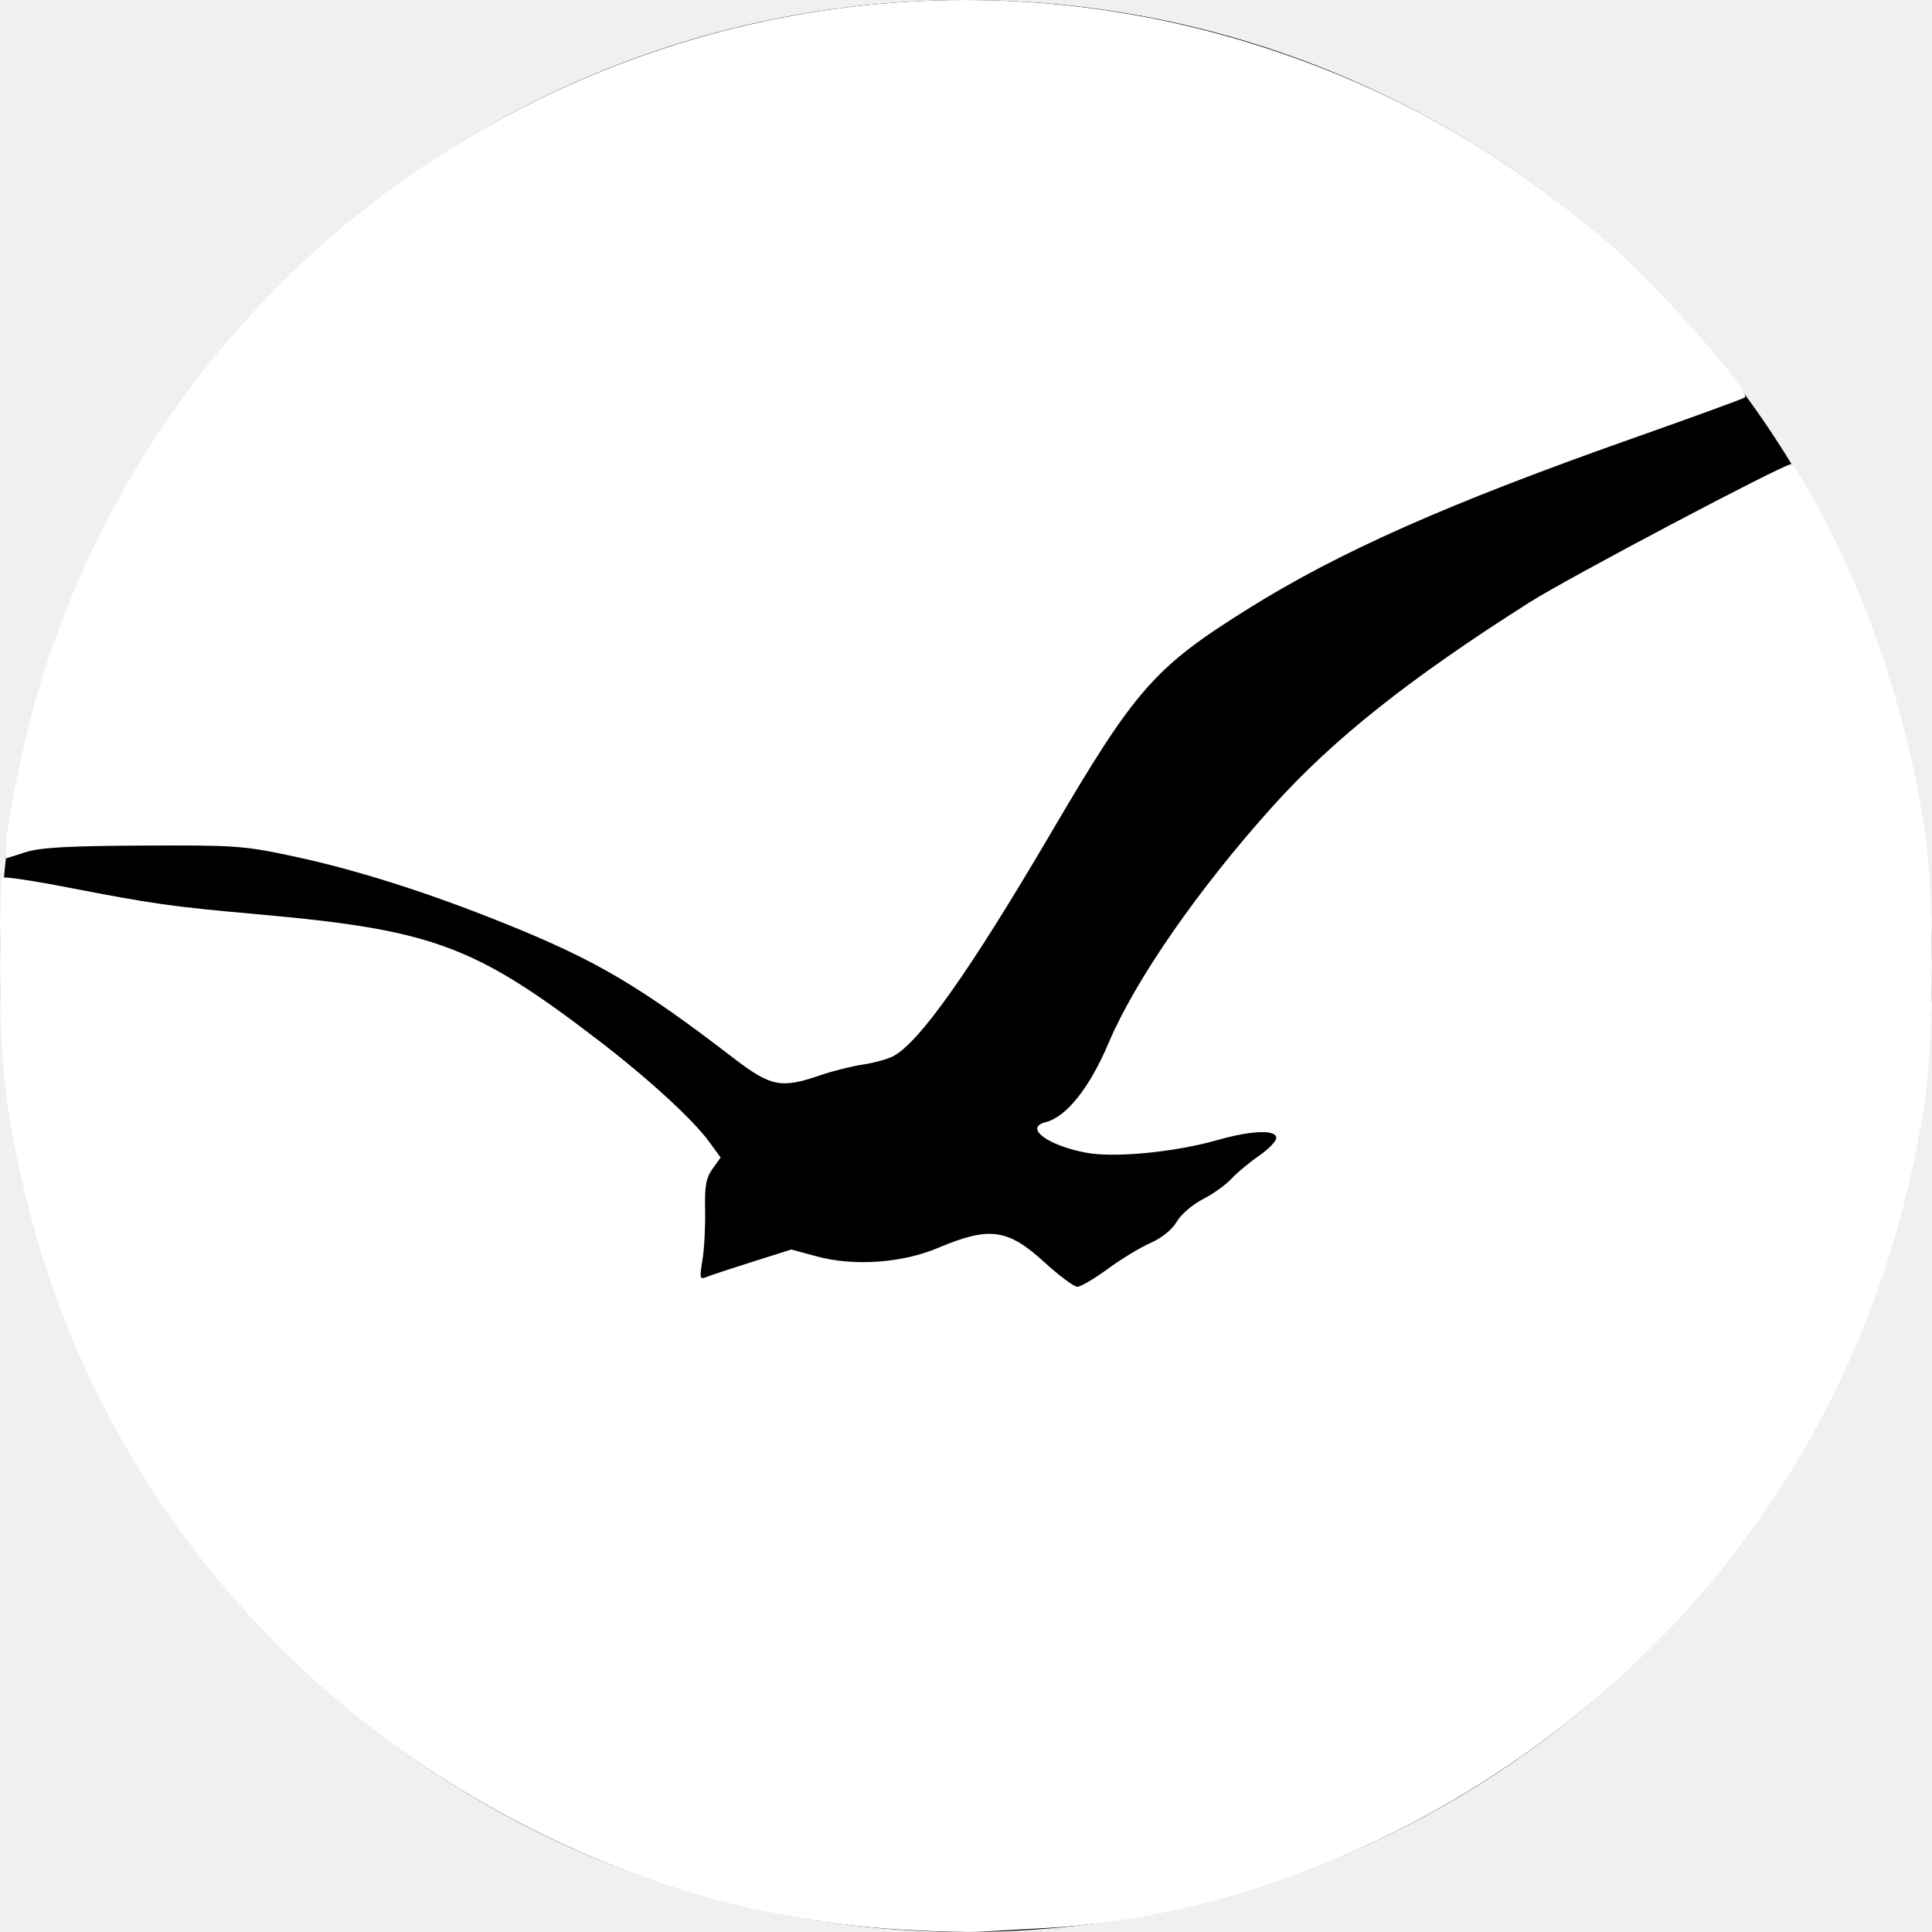
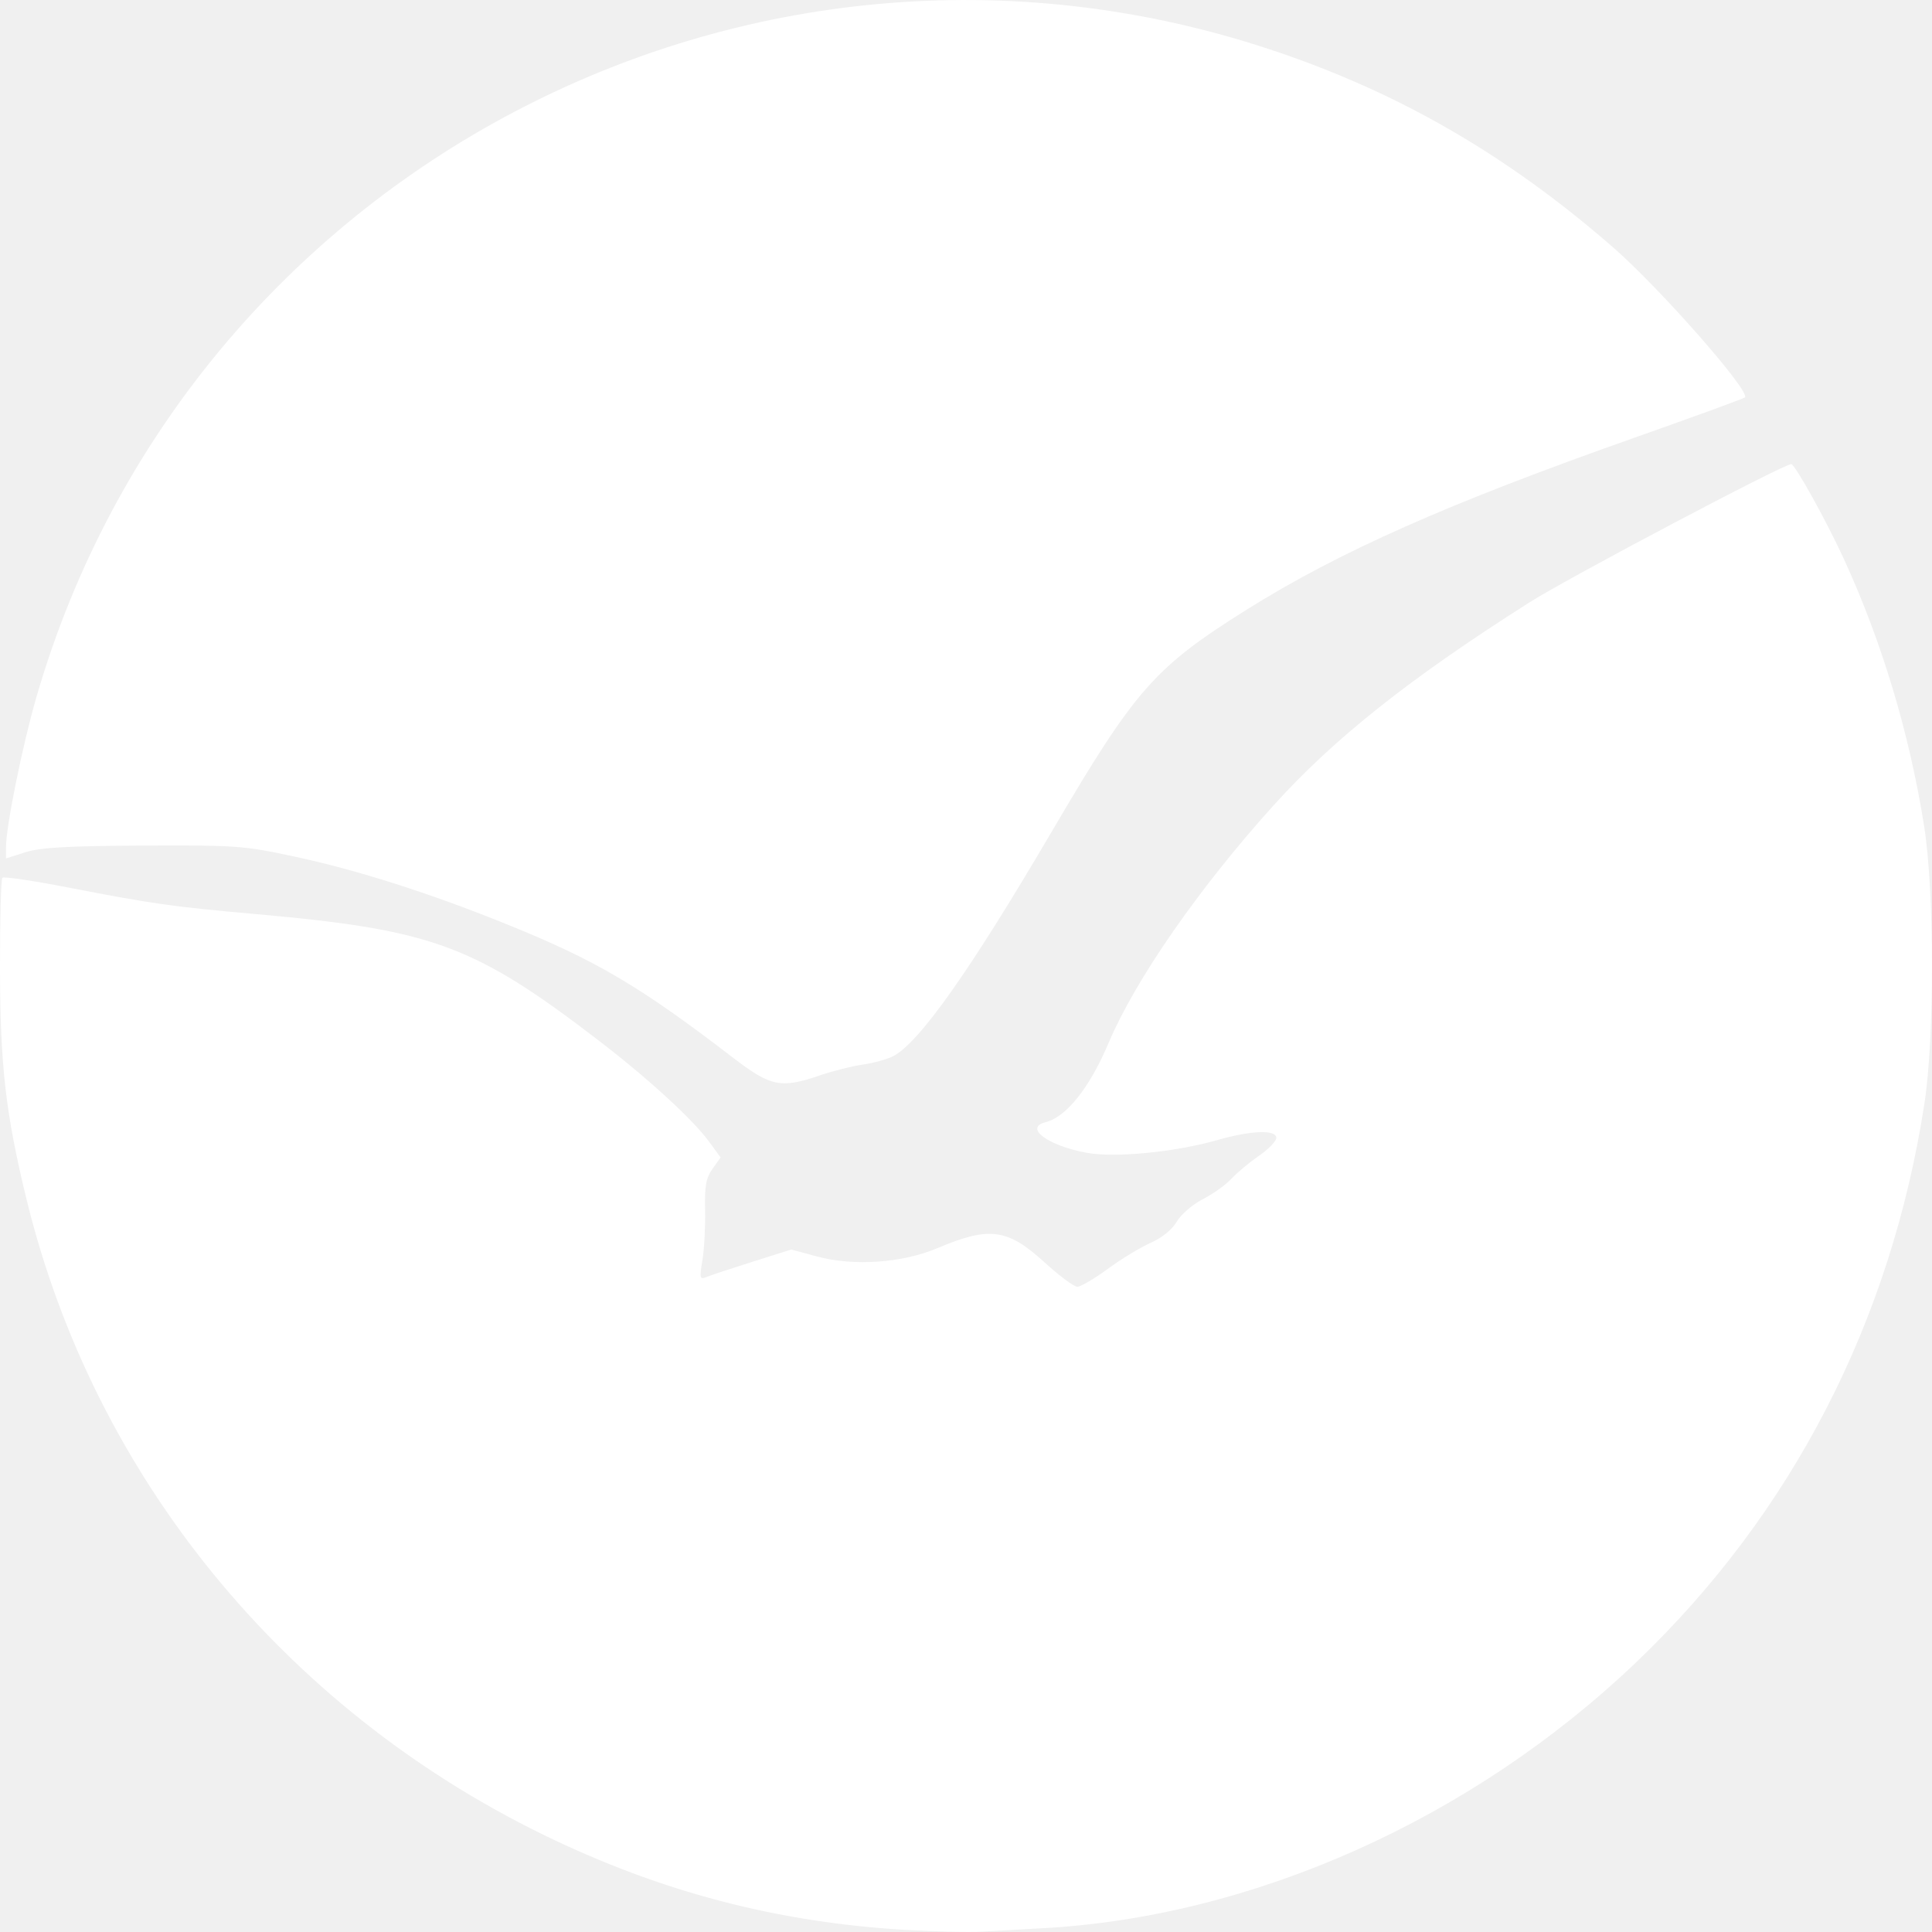
- <svg xmlns="http://www.w3.org/2000/svg" width="9.031mm" height="9.031mm" viewBox="0 0 32 32" id="svg4222" version="1.1">
+ <svg xmlns="http://www.w3.org/2000/svg" width="5.644mm" height="5.644mm" viewBox="0 0 20 20" id="svg4222" version="1.1">
  <defs id="defs4224" />
-   <g id="layer1" transform="translate(-322.0472,-544.1811)">
-     <circle style="opacity:1;fill:#000000;fill-opacity:1;fill-rule:nonzero;stroke:none;stroke-width:4.4;stroke-miterlimit:4;stroke-dasharray:none;stroke-dashoffset:0;stroke-opacity:1" id="path4316" cx="338.047" cy="-560.181" r="16" transform="scale(1,-1)" />
-     <g id="g3407" transform="matrix(0.2255105,0,0,0.224844,311.9415,460.4095)" style="fill:#ffffff;fill-opacity:1">
+   <g id="layer1" transform="translate(-322.0473,-556.1811)">
+     <g id="g3407" transform="matrix(0.1409441,0,0,0.1405275,315.7311,503.8238)" style="fill:#ffffff;fill-opacity:1">
      <path id="path3351" d="m 111.404,514.747 c -9.491,-0.548 -18.099,-2.812 -26.7,-7.023 -19.107,-9.355 -32.975,-26.446 -37.928,-46.744 -1.543,-6.321 -1.952,-9.883 -1.963,-17.06 -0.005,-3.575 0.074,-6.583 0.175,-6.685 0.101,-0.102 2.261,0.22 4.8,0.714 6.231,1.213 7.645,1.414 13.891,1.972 12.911,1.153 15.977,2.288 25.07,9.279 3.659,2.813 6.942,5.829 8.146,7.481 l 0.846,1.162 -0.595,0.836 c -0.478,0.672 -0.586,1.27 -0.546,3.038 0.027,1.211 -0.06,2.865 -0.193,3.676 -0.226,1.375 -0.204,1.459 0.327,1.243 0.313,-0.127 1.836,-0.632 3.384,-1.122 l 2.814,-0.891 1.904,0.515 c 2.691,0.728 6.243,0.48 8.83,-0.618 3.82,-1.62 5.147,-1.443 7.872,1.054 1.076,0.986 2.158,1.793 2.403,1.793 0.245,0 1.25,-0.592 2.233,-1.316 0.983,-0.724 2.399,-1.586 3.147,-1.917 0.836,-0.37 1.575,-0.972 1.921,-1.563 0.309,-0.53 1.168,-1.273 1.911,-1.653 0.743,-0.38 1.688,-1.056 2.1,-1.503 0.412,-0.446 1.324,-1.209 2.025,-1.694 0.701,-0.485 1.275,-1.079 1.275,-1.318 0,-0.624 -1.813,-0.561 -4.3,0.15 -3.141,0.898 -7.546,1.329 -9.639,0.942 -2.849,-0.527 -4.614,-1.848 -3.006,-2.252 1.53,-0.384 3.235,-2.535 4.629,-5.839 1.961,-4.648 6.594,-11.348 12.049,-17.425 4.461,-4.97 10.033,-9.409 18.867,-15.03 2.85,-1.813 18.645,-10.18 19.221,-10.182 0.267,-9e-4 2.527,4.074 3.827,6.899 2.816,6.12 4.858,12.928 5.939,19.8 0.754,4.792 0.764,15.548 0.018,20.4 -2.47,16.084 -9.733,30.207 -21.167,41.159 -12.068,11.561 -28.161,18.78 -43.69,19.6 -1.65,0.087 -3.675,0.2 -4.5,0.251 -0.825,0.051 -3.255,-0.009 -5.4,-0.133 z" style="fill:#ffffff;fill-opacity:1" />
      <path id="path3347" d="m 98.655,450.494 c -6.853,-5.275 -10.04,-7.161 -16.592,-9.819 -5.71,-2.317 -11,-4.008 -15.686,-5.014 -3.663,-0.786 -4.264,-0.829 -11.073,-0.795 -5.527,0.028 -7.531,0.142 -8.625,0.491 l -1.425,0.455 0,-0.818 c 0,-1.53 1.193,-7.451 2.22,-11.018 11.151,-38.724 52.317,-60.448 90.543,-47.782 9.424,3.122 17.447,7.76 25.287,14.617 3.437,3.006 10.098,10.611 9.67,11.04 -0.084,0.084 -3.728,1.418 -8.097,2.963 -13.738,4.86 -21.725,8.413 -28.522,12.688 -6.754,4.247 -8.168,5.864 -14.289,16.327 -6.002,10.26 -9.76,15.594 -11.671,16.562 -0.435,0.221 -1.437,0.495 -2.227,0.61 -0.79,0.115 -2.195,0.47 -3.122,0.789 -2.878,0.99 -3.615,0.841 -6.391,-1.295 z" style="fill:#ffffff;fill-opacity:1" />
    </g>
  </g>
</svg>
